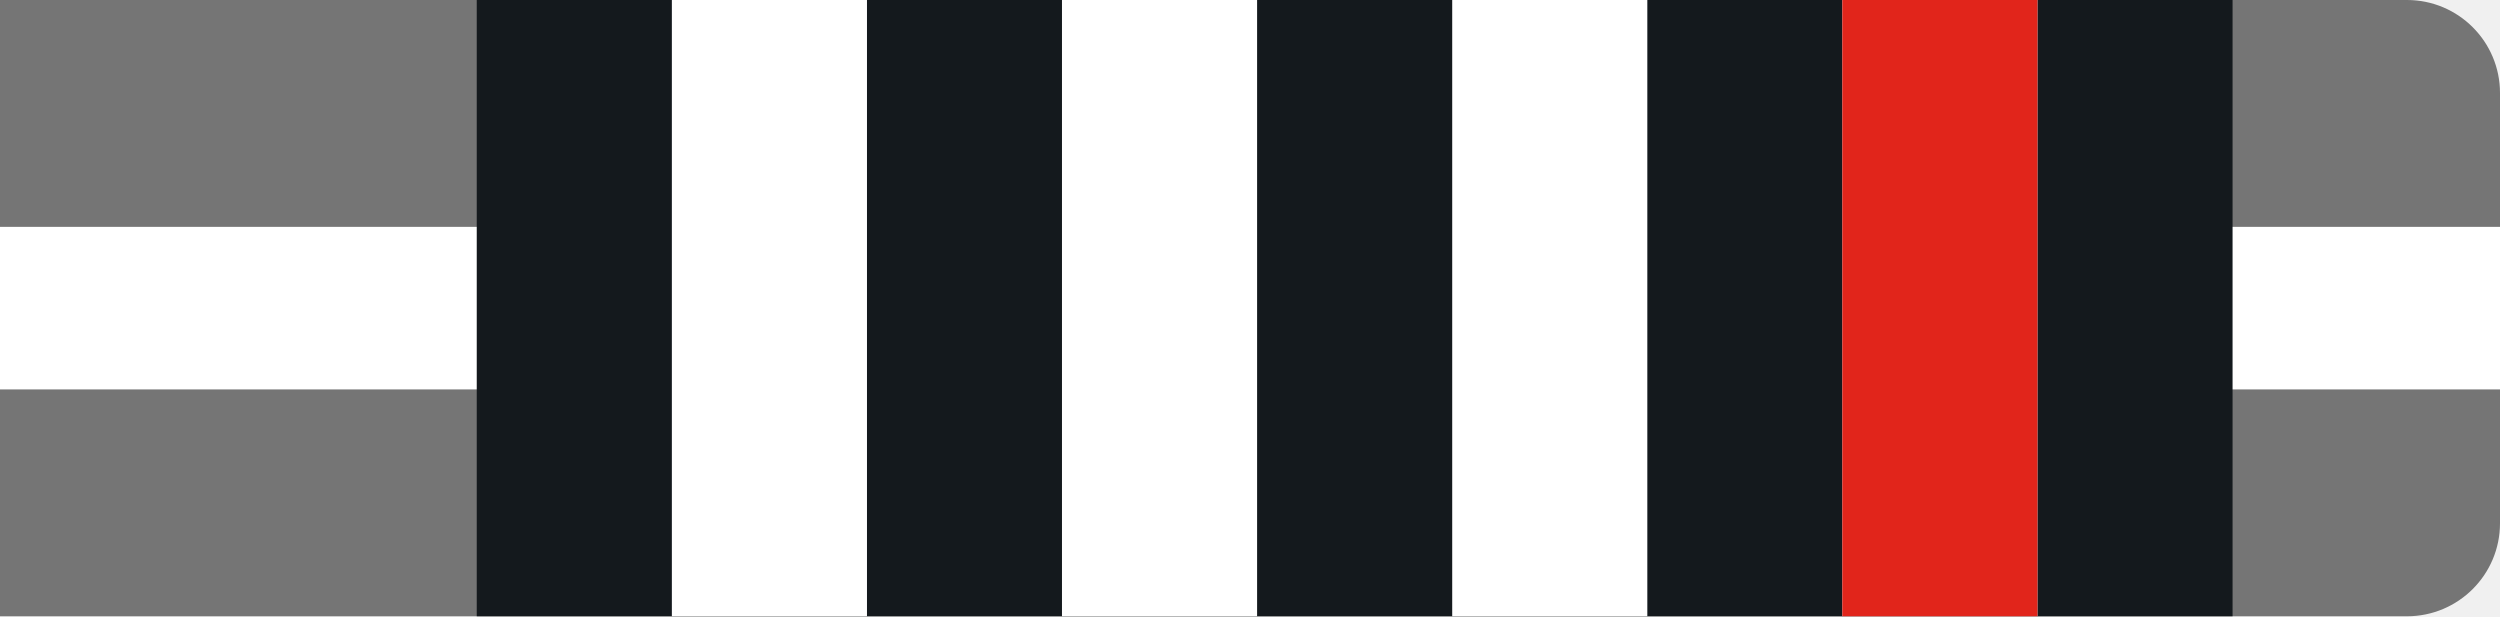
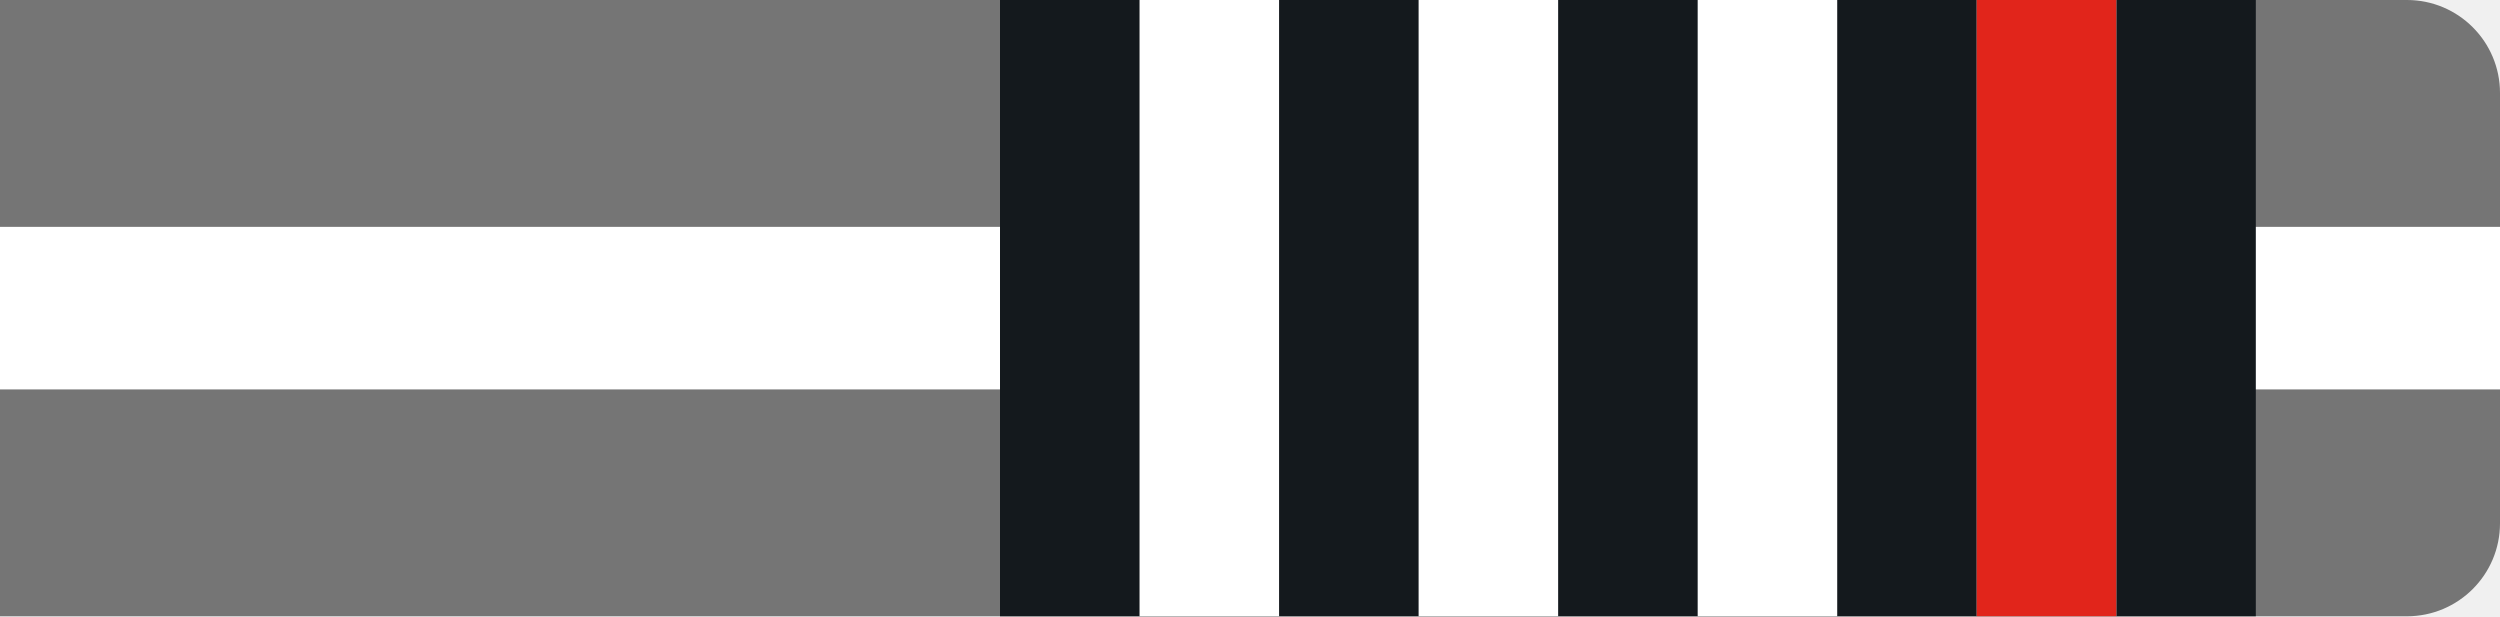
<svg xmlns="http://www.w3.org/2000/svg" id="Layer_1" data-name="Layer 1" viewBox="0 0 215 53">
  <defs>
    <style>.cls-gw1r-1{fill:#757575 !important;}.cls-gw1r-2{fill:#fff !important;}.cls-gw1r-3{fill:#14191d !important;}.cls-gw1r-4{fill:#e1251b !important;}</style>
  </defs>
  <g id="Group_239" data-name="Group 239">
    <path id="Rectangle_26" data-name="Rectangle 26" class="cls-gw1r-1" d="M0,0H207a8,8,0,0,1,8,8V45a8,8,0,0,1-8,8H0V0Z" />
    <rect id="Rectangle_27" data-name="Rectangle 27" class="cls-gw1r-2" y="19.51" width="215" height="13.98" />
-     <rect id="Rectangle_27-2" data-name="Rectangle 27" class="cls-gw1r-3" x="41" width="151" height="53" />
  </g>
-   <g id="Layer_2" data-name="Layer 2">
-     <rect id="_1" data-name="1" class="cls-gw1r-2" x="158.44" width="16.78" height="53" />
-     <rect id="_2" data-name="2" class="cls-gw1r-2" x="124.89" width="16.78" height="53" />
-     <rect id="_3" data-name="3" class="cls-gw1r-2" x="91.33" width="16.78" height="53" />
-     <rect id="_4" data-name="4" class="cls-gw1r-2" x="57.78" width="16.78" height="53" />
-   </g>
-   <g id="Layer_3" data-name="Layer 3">
-     <rect id="_1-2" data-name="1" class="cls-gw1r-4" x="158.44" width="16.78" height="53" />
+   <g id="Layer_6" data-name="Layer 6">
+     <rect id="Rectangle_27-2" data-name="Rectangle 27" class="cls-gw1r-3" x="86" width="108" height="53" />
+     <rect id="_1" data-name="1" class="cls-gw1r-2" x="170" width="12" height="53" />
+     <rect id="_2" data-name="2" class="cls-gw1r-2" x="146" width="12" height="53" />
+     <rect id="_3" data-name="3" class="cls-gw1r-2" x="122" width="12" height="53" />
+     <rect id="_4" data-name="4" class="cls-gw1r-2" x="98" width="12" height="53" />
+     <rect id="_1-2" data-name="1" class="cls-gw1r-4" x="170" width="12" height="53" />
  </g>
</svg>
